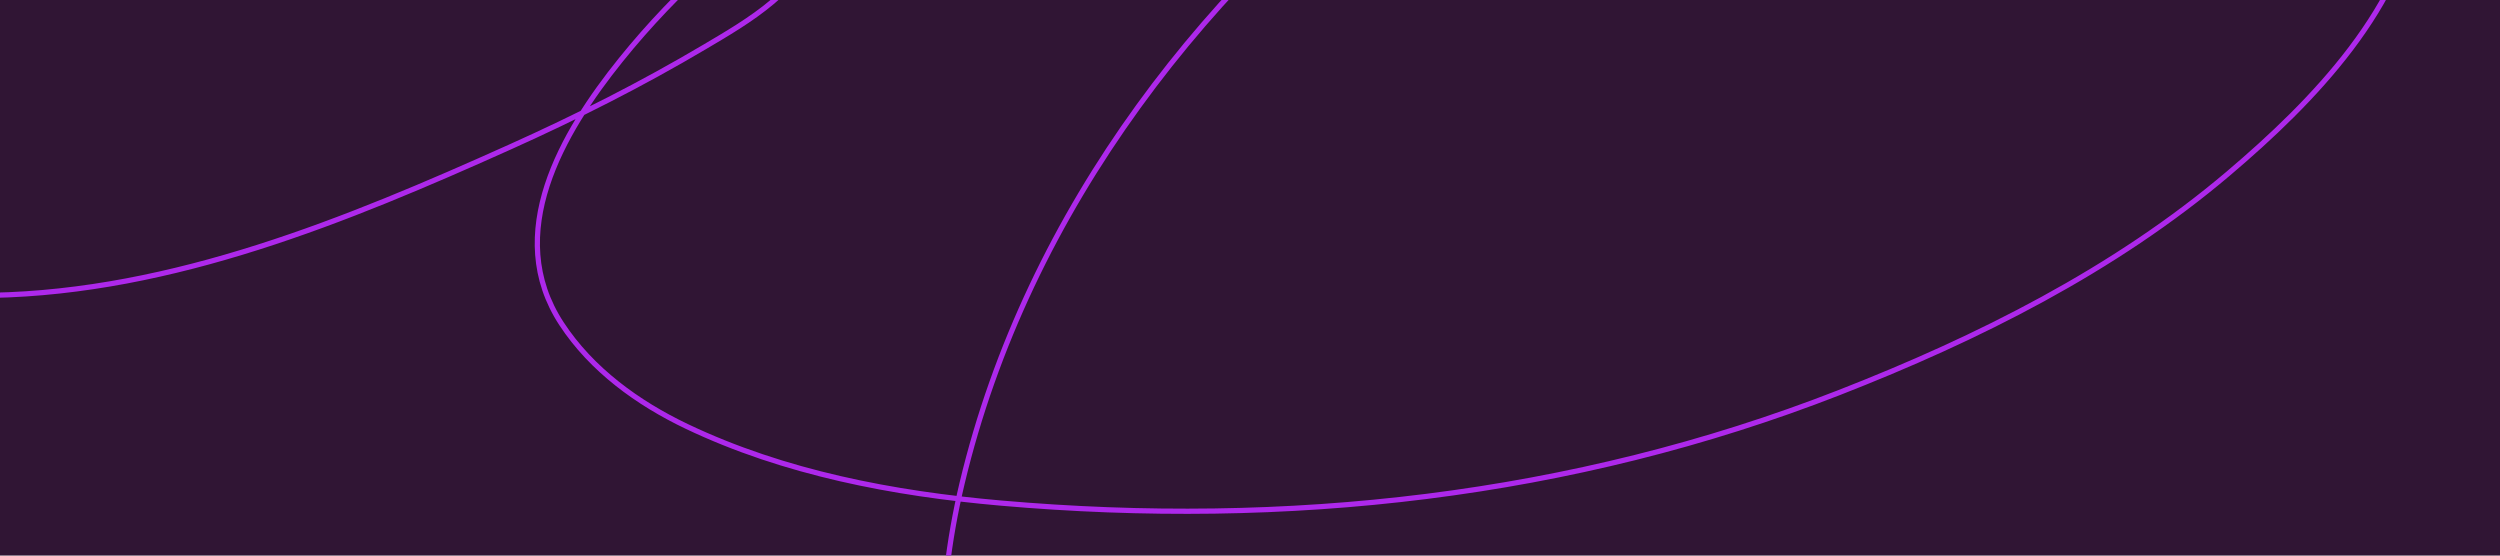
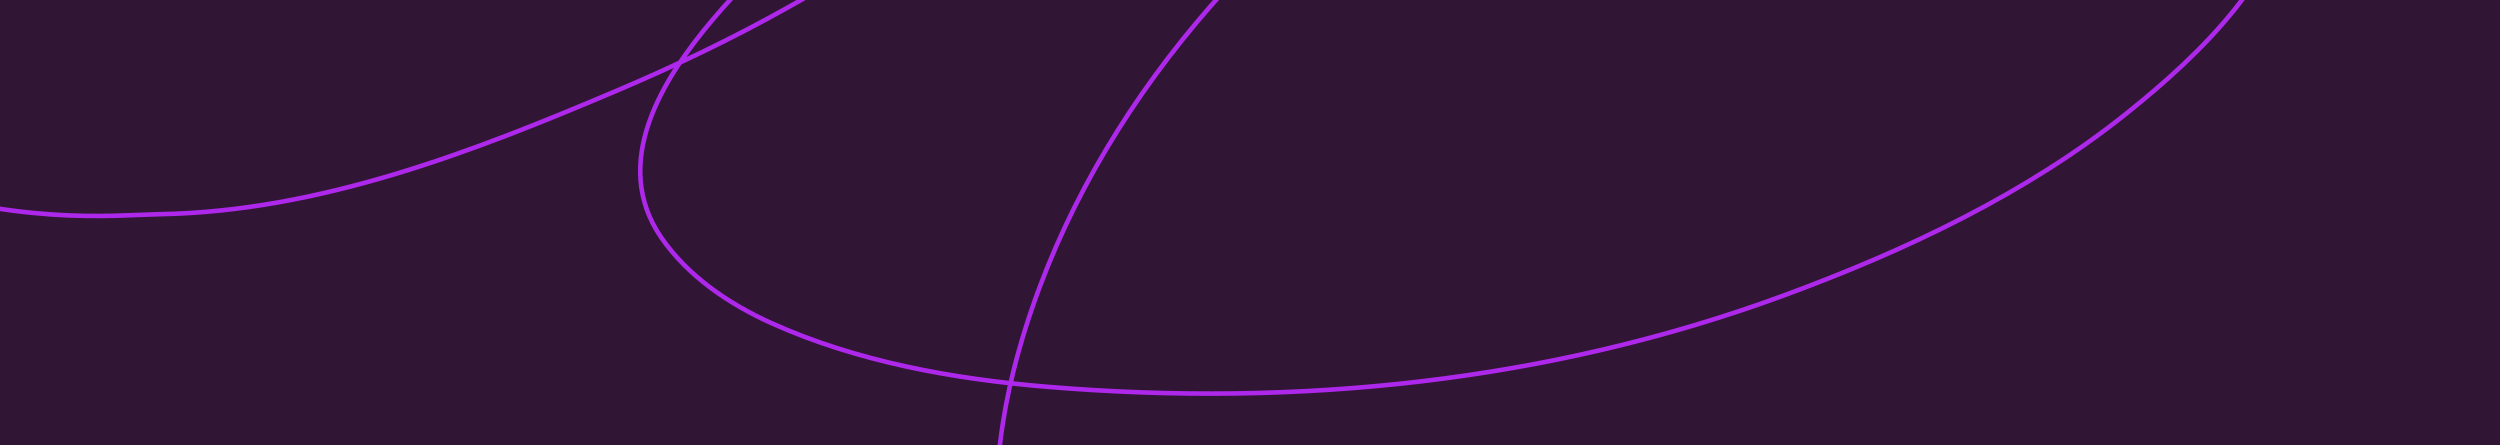
- <svg xmlns="http://www.w3.org/2000/svg" width="1440" height="320" fill="none" viewBox="0 0 1440 320">
-   <g clip-path="url(#a)">
-     <path fill="#301534" d="M0 0h1440v320H0z" />
-     <path stroke="#AD28EB" stroke-linecap="round" stroke-width="3" d="M-676-182C-454-10-396.863 71.888-197.5 143.5-99 178.882-36.919 170.726-4.751 170.108c104.487-2.01 204.609-43.237 298.633-85.495 38.354-17.238 75.882-36.189 112.063-57.63 23.903-14.165 58.87-33.913 64.721-64.42 2.32-12.102-16.369-12.24-23.771-9.789-13.511 4.474-25.95 16.544-36.056 25.669-19.131 17.273-37.062 35.948-53.235 56.031-33.728 41.883-68.034 100.247-34.158 152.014 17.287 26.415 43.94 45.693 72.112 59.127 56.182 26.791 119.205 38.742 180.778 44.146 164.438 14.432 328.964-3.461 483.004-63.622 79.76-31.148 158.55-70.539 224.23-126.245 48.56-41.186 102.8-96.548 110.66-162.9 10.93-92.187-94.04-136.062-169.29-148.418-61.41-10.084-123.75-4.164-184.07 9.588-78.262 17.84-149.006 47.67-214.241 94.384-130.002 93.093-234.95 228.413-272.466 385.827-15.64 65.625-16.648 138.21 5.493 202.551 21.452 62.338 69.196 110.576 124.048 144.923 65.117 40.774 137.161 62.14 212.839 73.21 100.474 14.696 202.817 12.233 303.027-2.997 176.17-26.772 352.73-88.431 505.18-181.077 103.22-62.725 199.3-134.15 280.06-224.425 17.7-19.793 31.81-40.875 43.74-64.521C2172.11-58.5 2095.5-145.528 2095.5-151" />
-   </g>
+ <svg xmlns="http://www.w3.org/2000/svg" version="1.1" viewBox="0 0 1637.7 291.3">
  <defs>
-     <clipPath id="a">
-       <path fill="#fff" d="M0 0h1440v320H0z" />
+     <style>
+       .cls-1, .cls-2 {
+         fill: none;
+       }
+ 
+       .cls-3 {
+         fill: #301534;
+       }
+ 
+       .cls-2 {
+         stroke: #ad28eb;
+         stroke-linecap: round;
+         stroke-width: 3px;
+       }
+ 
+       .cls-4 {
+         clip-path: url(#clippath);
+       }
+     </style>
+     <clipPath id="clippath">
+       <rect class="cls-1" width="1637.7" height="302.4" />
    </clipPath>
  </defs>
+   <g>
+     <g id="Layer_1">
+       <g class="cls-4">
+         <path class="cls-3" d="M0,0h1703.1v302.4H0V0Z" />
+         <path class="cls-2" d="M-566-192.4C-344-29.9-286.9,47.5-87.5,115.2c98.5,33.4,160.6,25.7,192.7,25.1,104.5-1.9,204.6-40.9,298.6-80.8,38.4-16.3,75.9-34.2,112.1-54.5,23.9-13.4,58.9-32.1,64.7-60.9,2.3-11.4-16.4-11.6-23.8-9.3-13.5,4.2-26,15.6-36.1,24.3-19.1,16.3-37.1,34-53.2,53-33.7,39.6-68,94.7-34.2,143.7,17.3,25,43.9,43.2,72.1,55.9,56.2,25.3,119.2,36.6,180.8,41.7,164.4,13.6,329-3.3,483-60.1,79.8-29.4,158.6-66.7,224.2-119.3,48.6-38.9,102.8-91.2,110.7-154,10.9-87.1-94-128.6-169.3-140.3-61.4-9.5-123.8-3.9-184.1,9.1-78.3,16.9-149,45.1-214.2,89.2-130,88-235,215.9-272.5,364.6-15.6,62-16.6,130.6,5.5,191.4,21.5,58.9,69.2,104.5,124,137,65.1,38.5,137.2,58.7,212.8,69.2,100.5,13.9,202.8,11.6,303-2.8,176.2-25.3,352.7-83.6,505.2-171.1,103.2-59.3,199.3-126.8,280.1-212.1,17.7-18.7,31.8-38.6,43.7-61,143.6-268.9,67-351.2,67-356.3" />
+       </g>
+     </g>
+   </g>
</svg>
